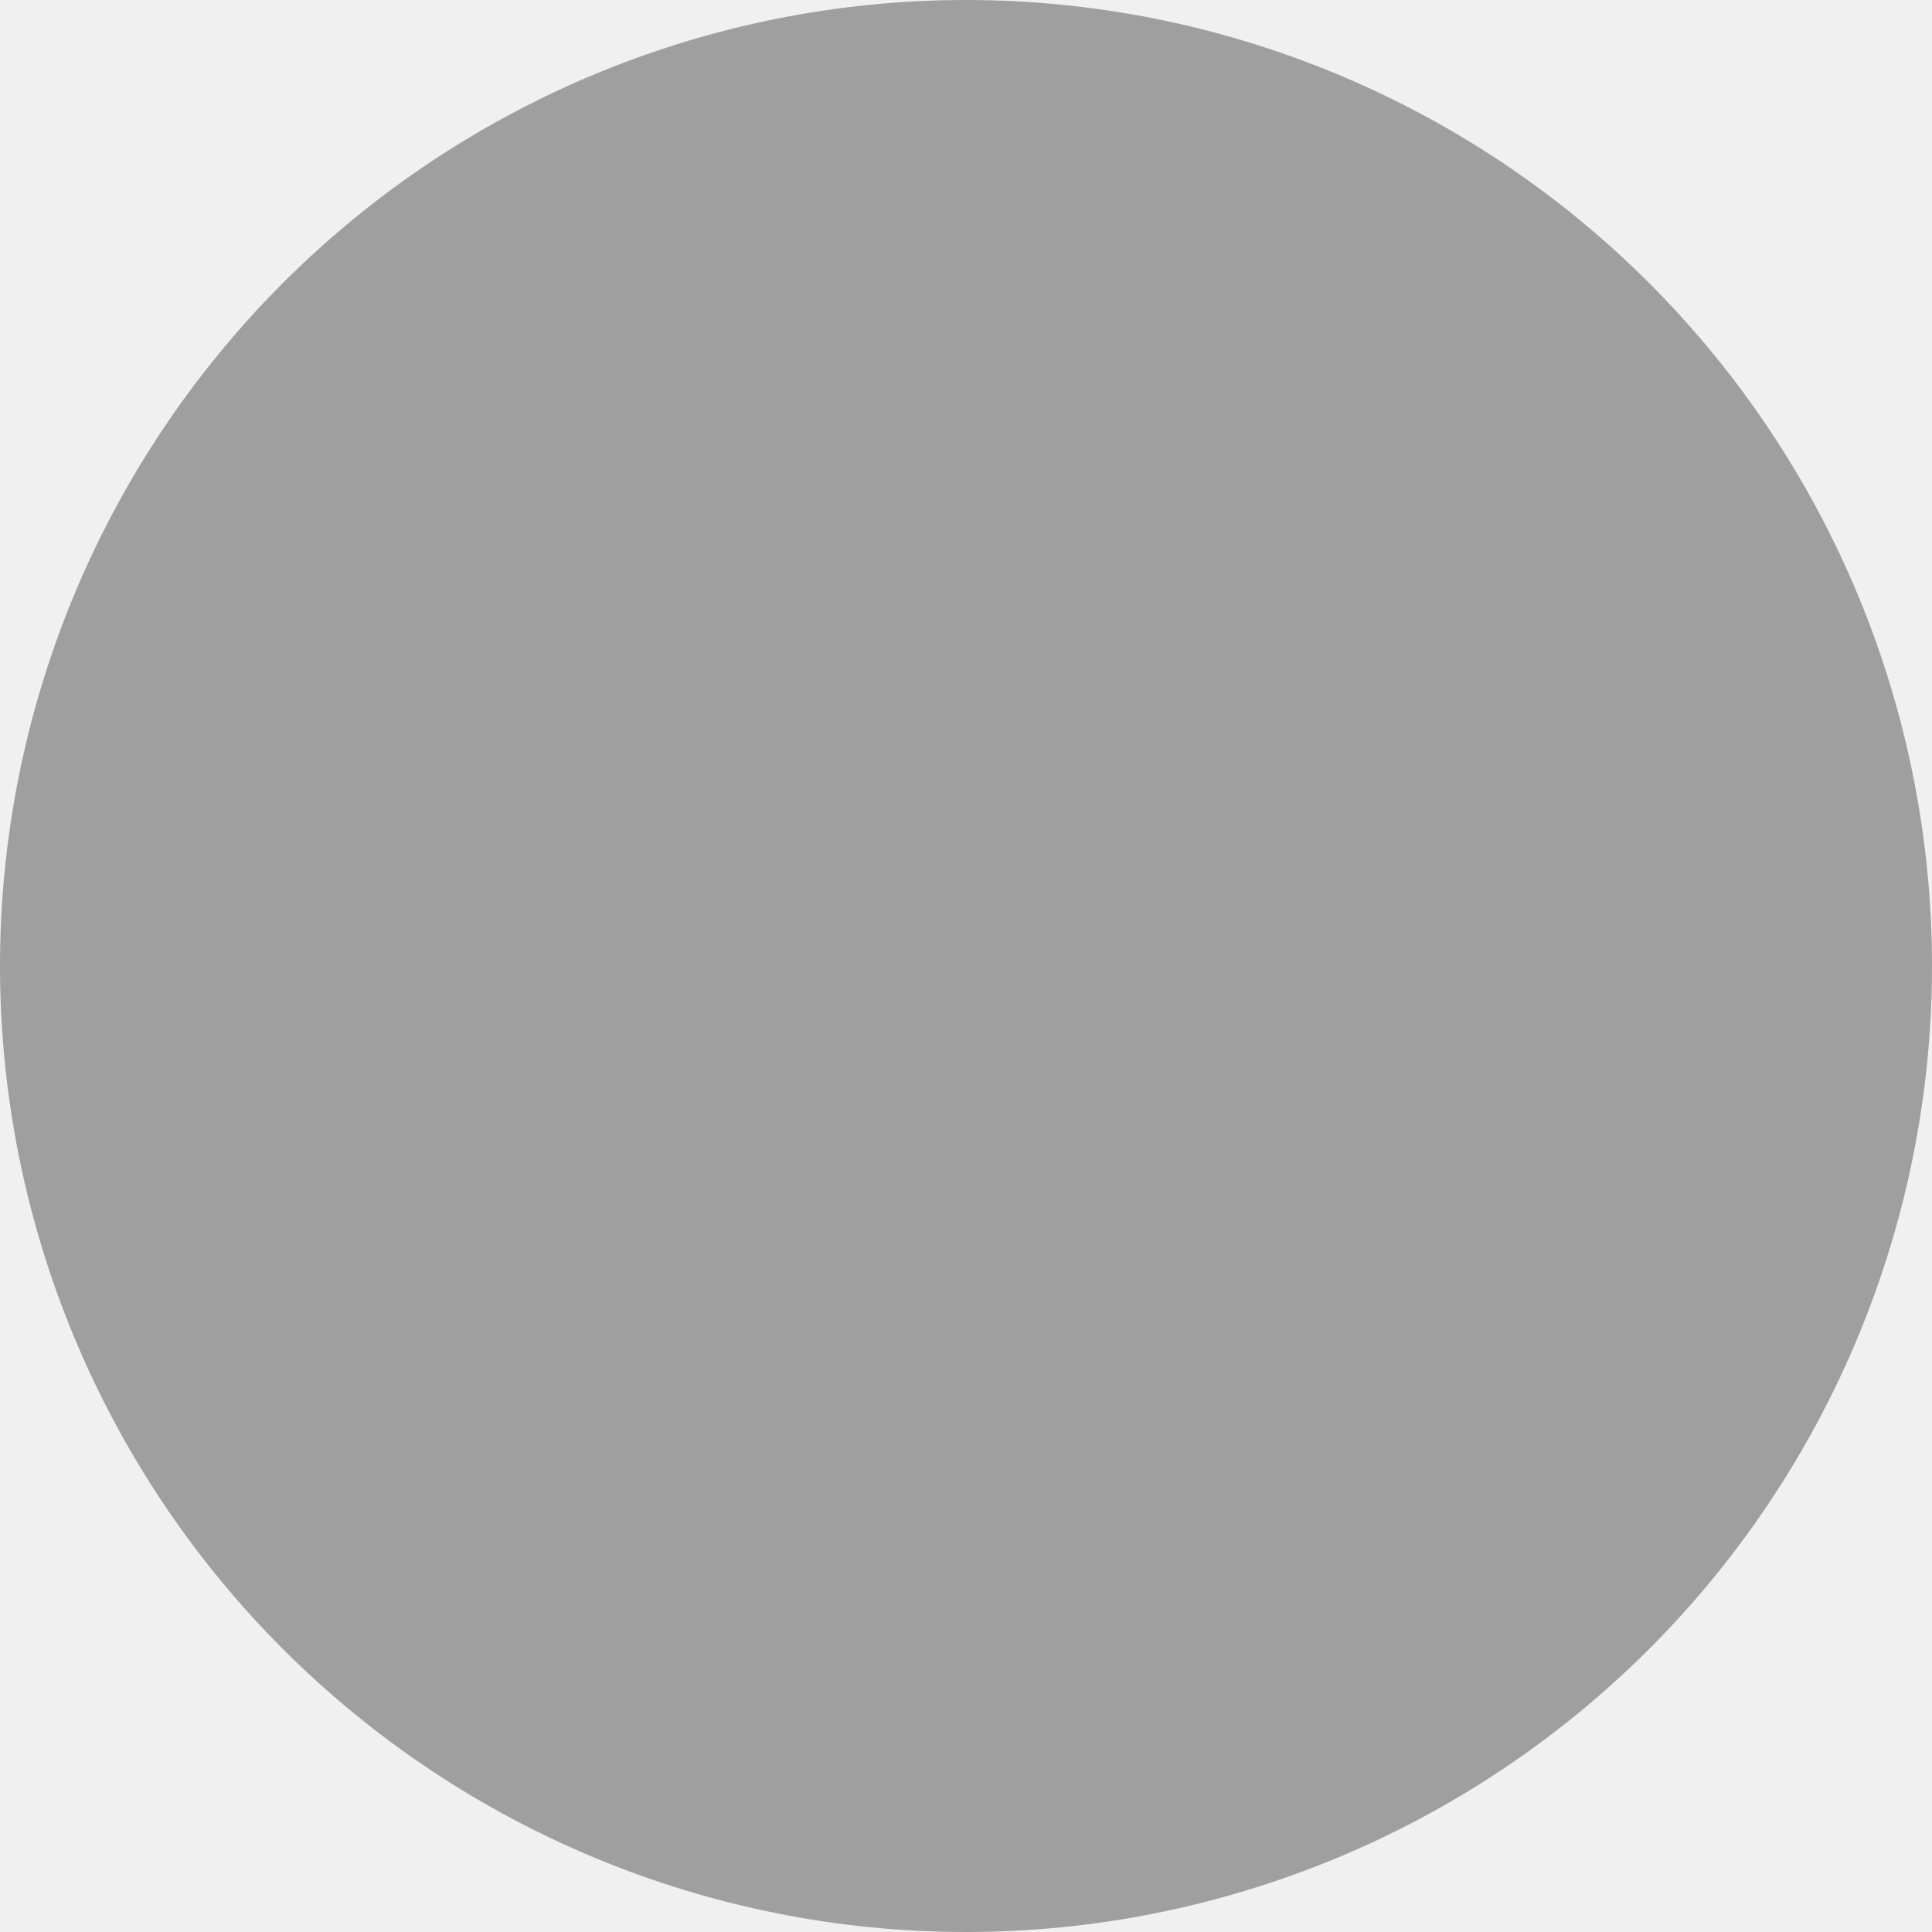
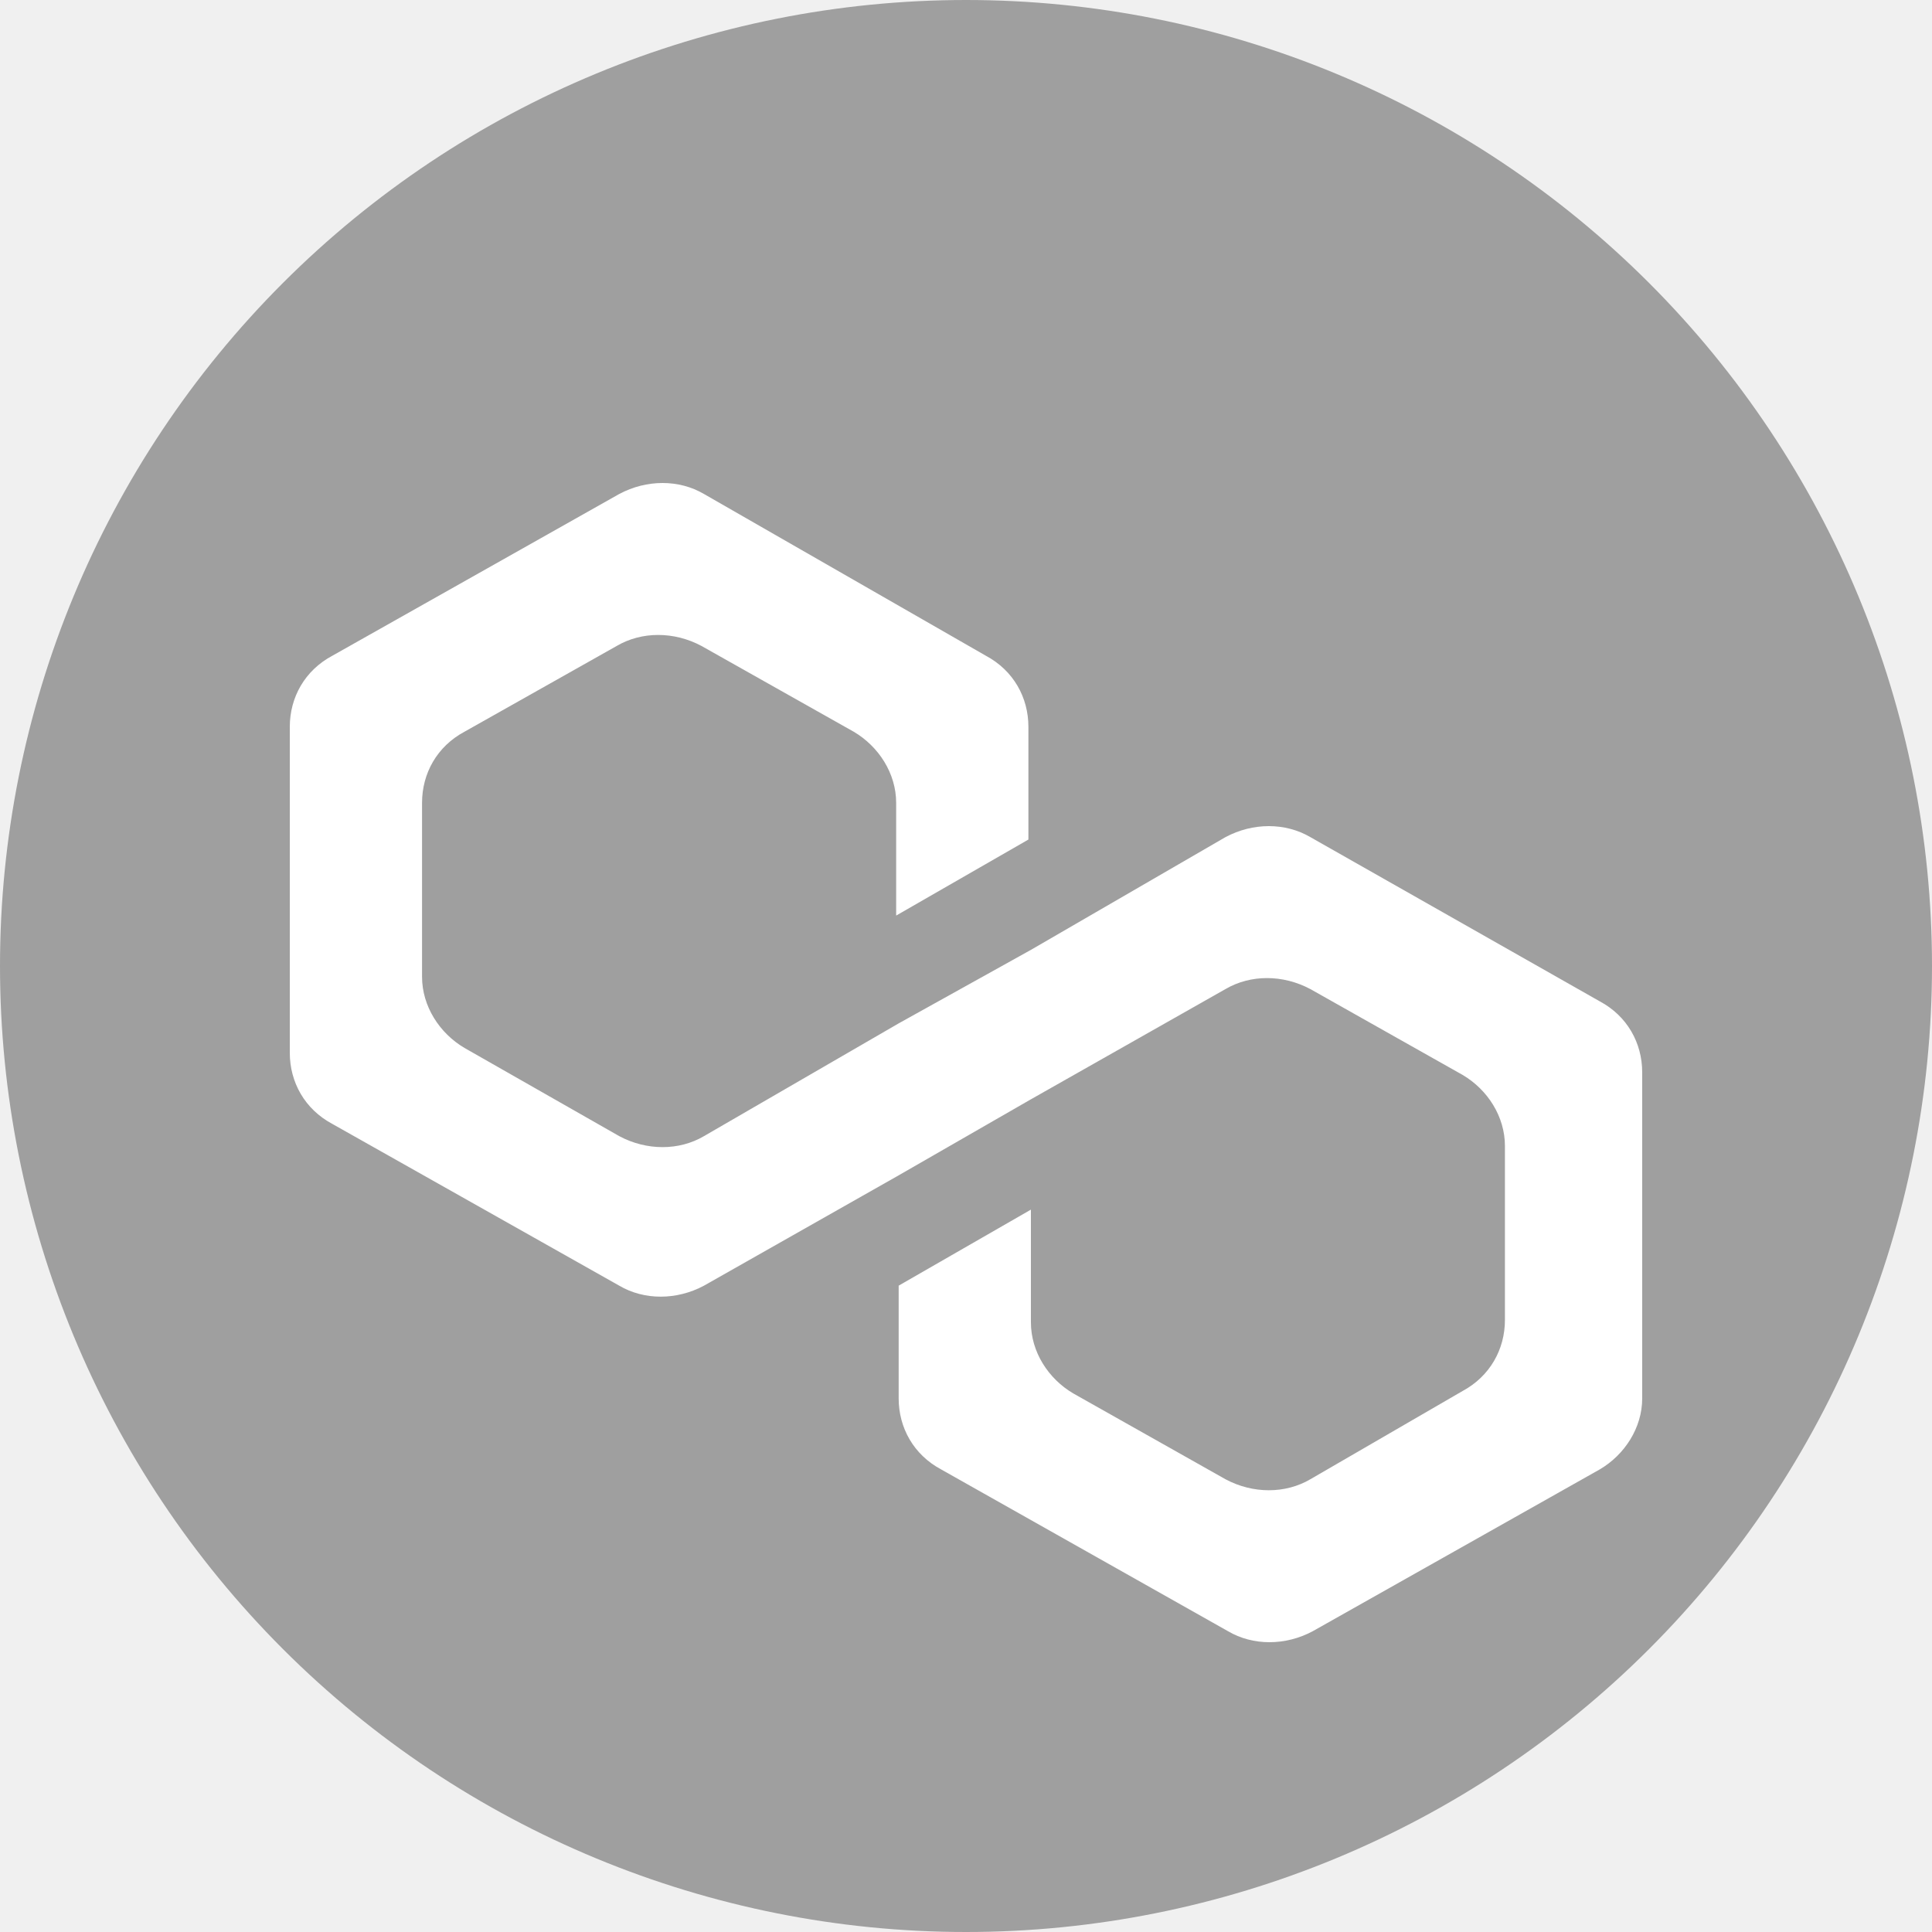
<svg xmlns="http://www.w3.org/2000/svg" width="20" height="20" viewBox="0 0 20 20" fill="none">
-   <path d="M0 10C0 12.652 1.054 15.196 2.929 17.071C4.804 18.946 7.348 20 10 20C12.652 20 15.196 18.946 17.071 17.071C18.946 15.196 20 12.652 20 10C20 7.348 18.946 4.804 17.071 2.929C15.196 1.054 12.652 0 10 0C7.348 0 4.804 1.054 2.929 2.929C1.054 4.804 0 7.348 0 10H0Z" fill="#9F9F9F" />
+   <g clip-path="url(#clip0_10530_48579)">
+     <path d="M0 10C0 12.652 1.054 15.196 2.929 17.071C4.804 18.946 7.348 20 10 20C12.652 20 15.196 18.946 17.071 17.071C18.946 15.196 20 12.652 20 10C20 7.348 18.946 4.804 17.071 2.929C15.196 1.054 12.652 0 10 0C7.348 0 4.804 1.054 2.929 2.929C1.054 4.804 0 7.348 0 10H0Z" fill="#9F9F9F" />
+     <path d="M13.565 8.666C13.306 8.514 12.97 8.514 12.686 8.666L10.672 9.833L9.303 10.594L7.288 11.761C7.03 11.913 6.694 11.913 6.41 11.761L4.808 10.848C4.55 10.696 4.369 10.416 4.369 10.112V8.311C4.369 8.006 4.524 7.727 4.808 7.575L6.384 6.687C6.642 6.535 6.978 6.535 7.262 6.687L8.838 7.575C9.096 7.727 9.277 8.006 9.277 8.311V9.478L10.646 8.691V7.524C10.646 7.22 10.491 6.941 10.207 6.789L7.288 5.114C7.03 4.962 6.694 4.962 6.41 5.114L3.439 6.789C3.155 6.941 3 7.22 3 7.524V10.899C3 11.203 3.155 11.482 3.439 11.634L6.41 13.309C6.668 13.461 7.004 13.461 7.288 13.309L9.303 12.167L10.672 11.38L12.686 10.239C12.945 10.087 13.28 10.087 13.565 10.239L15.14 11.127C15.399 11.279 15.579 11.558 15.579 11.863V13.664C15.579 13.968 15.424 14.247 15.14 14.4L13.565 15.313C13.306 15.465 12.97 15.465 12.686 15.313L11.111 14.425C10.852 14.273 10.672 13.994 10.672 13.689V12.522L9.303 13.309V14.476C9.303 14.78 9.458 15.059 9.742 15.211L12.712 16.886C12.97 17.038 13.306 17.038 13.59 16.886L16.561 15.211C16.819 15.059 17 14.78 17 14.476V11.101C17 10.797 16.845 10.518 16.561 10.366L13.565 8.666Z" fill="white" />
+   </g>
+   <defs>
+     <clipPath id="clip0_10530_48579">
+       <rect width="20" height="20" fill="white" />
+     </clipPath>
+   </defs>
</svg>
